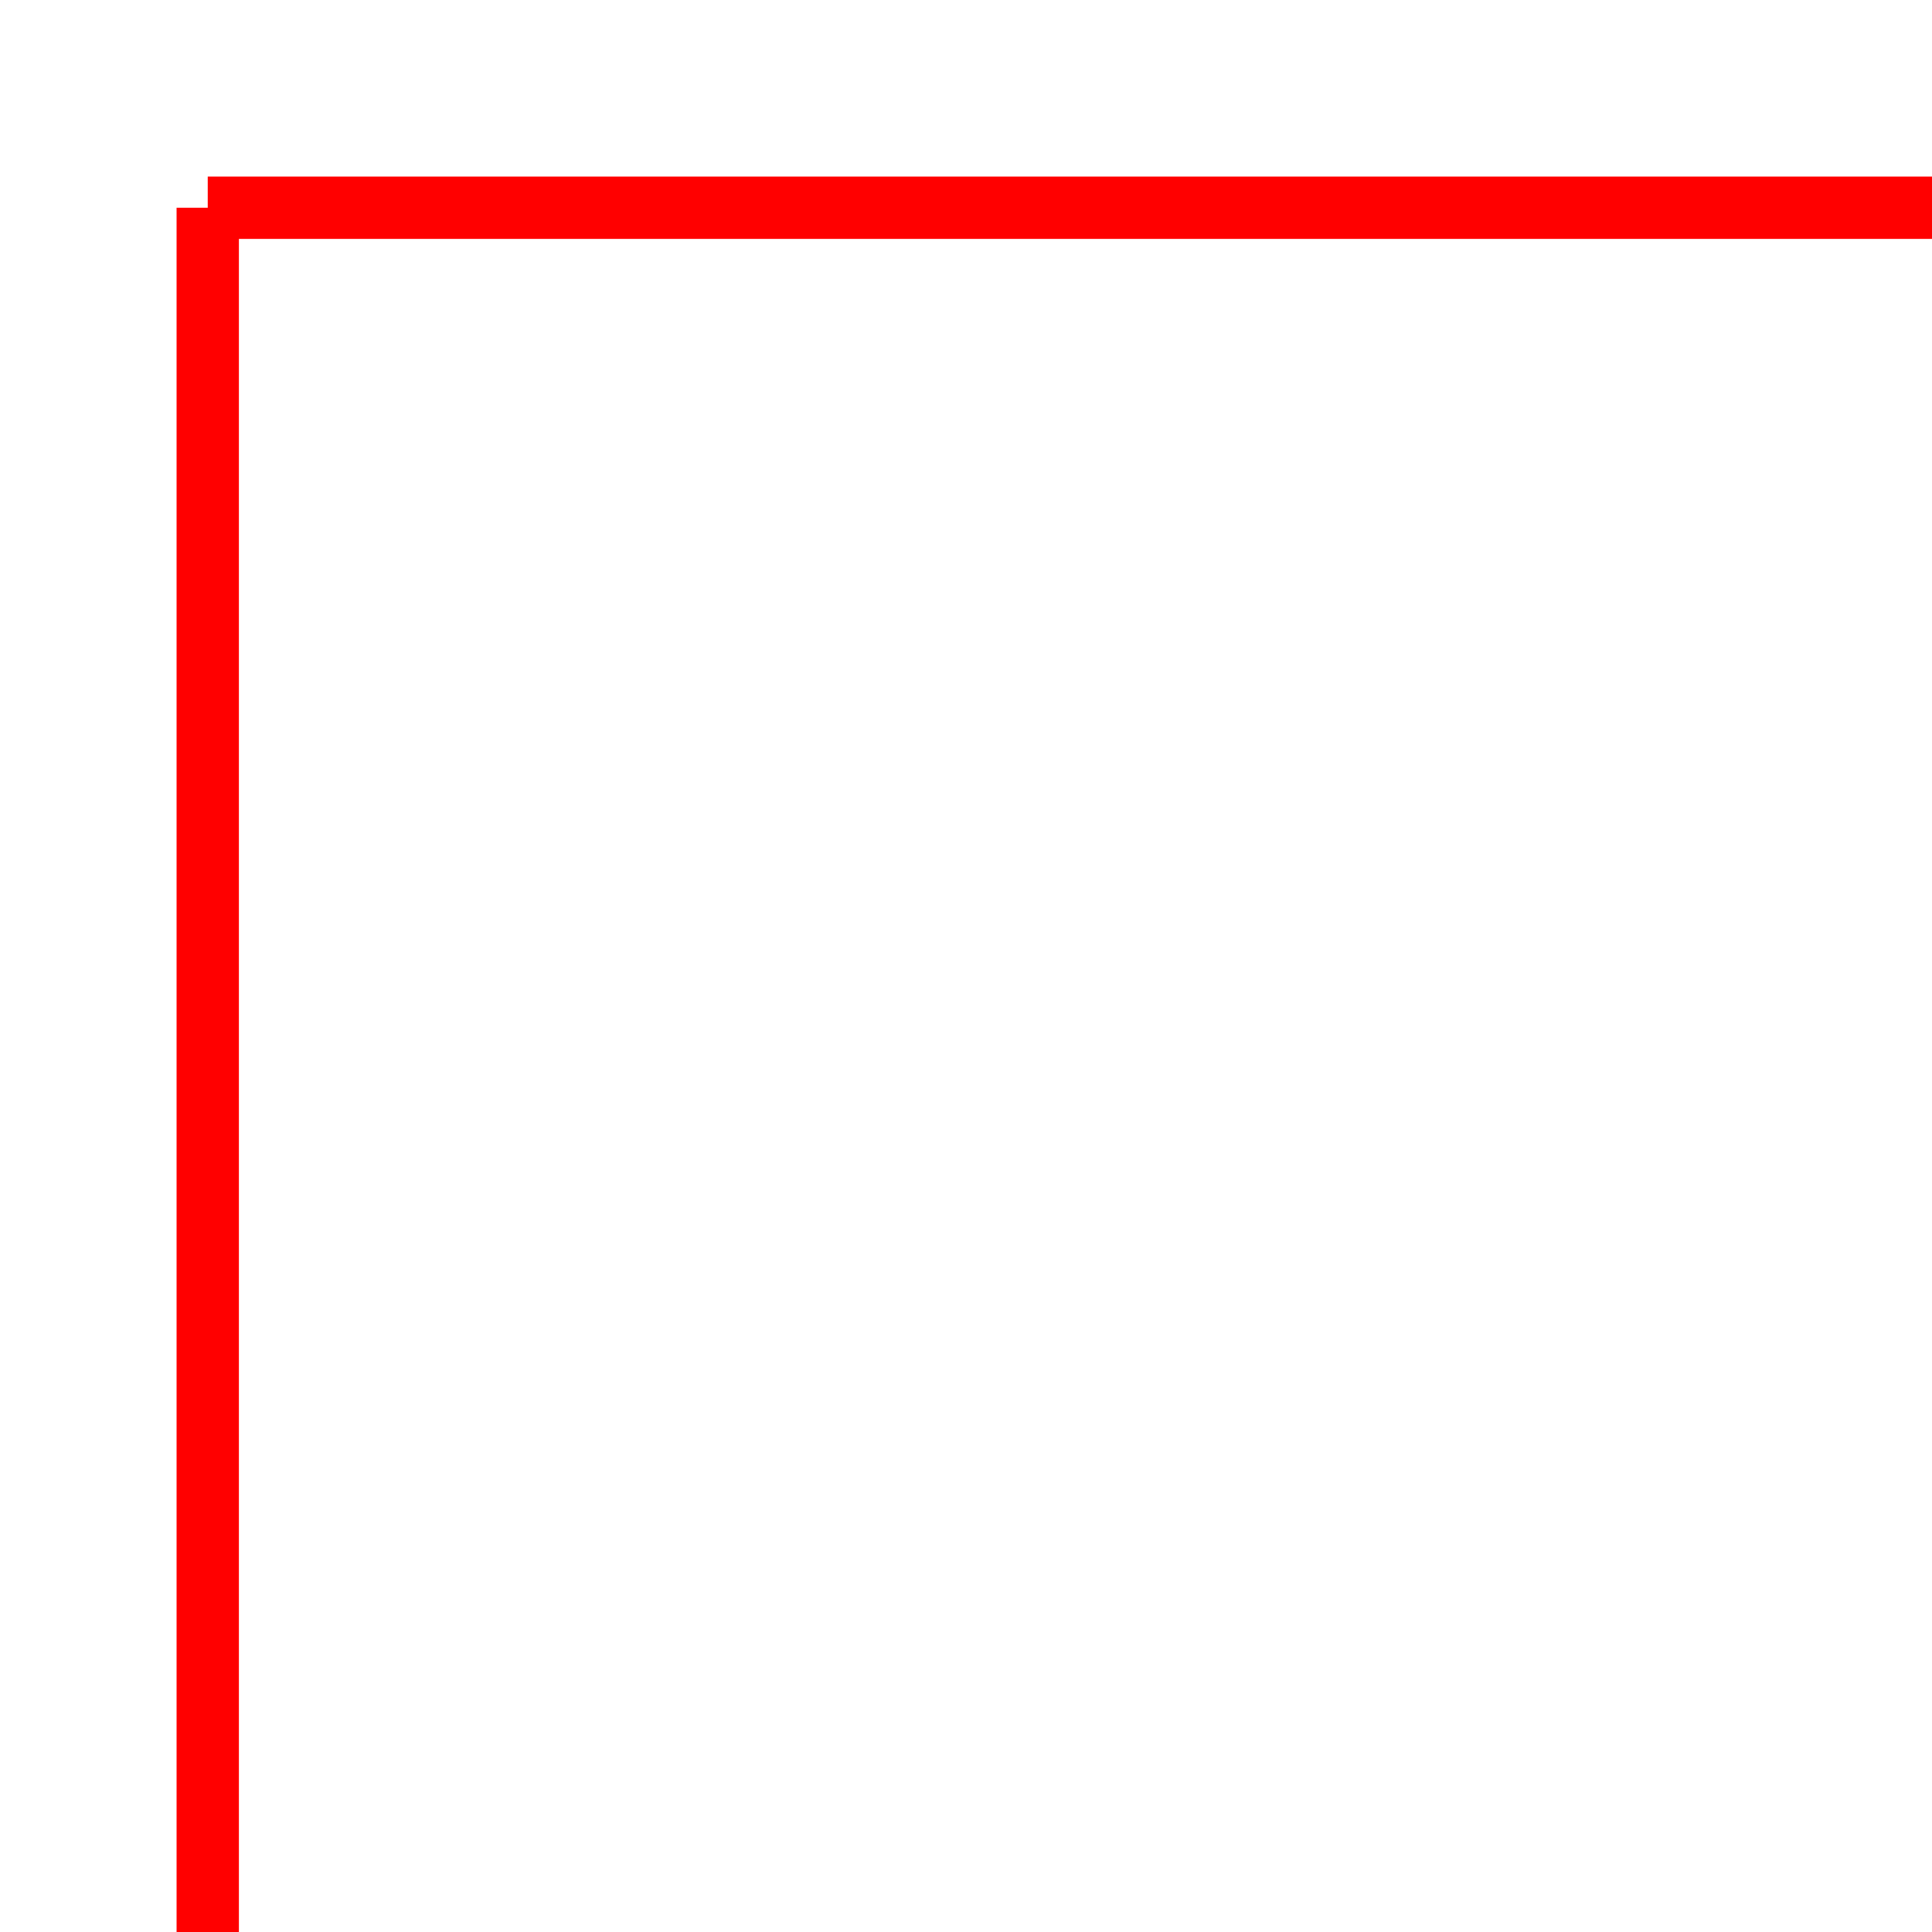
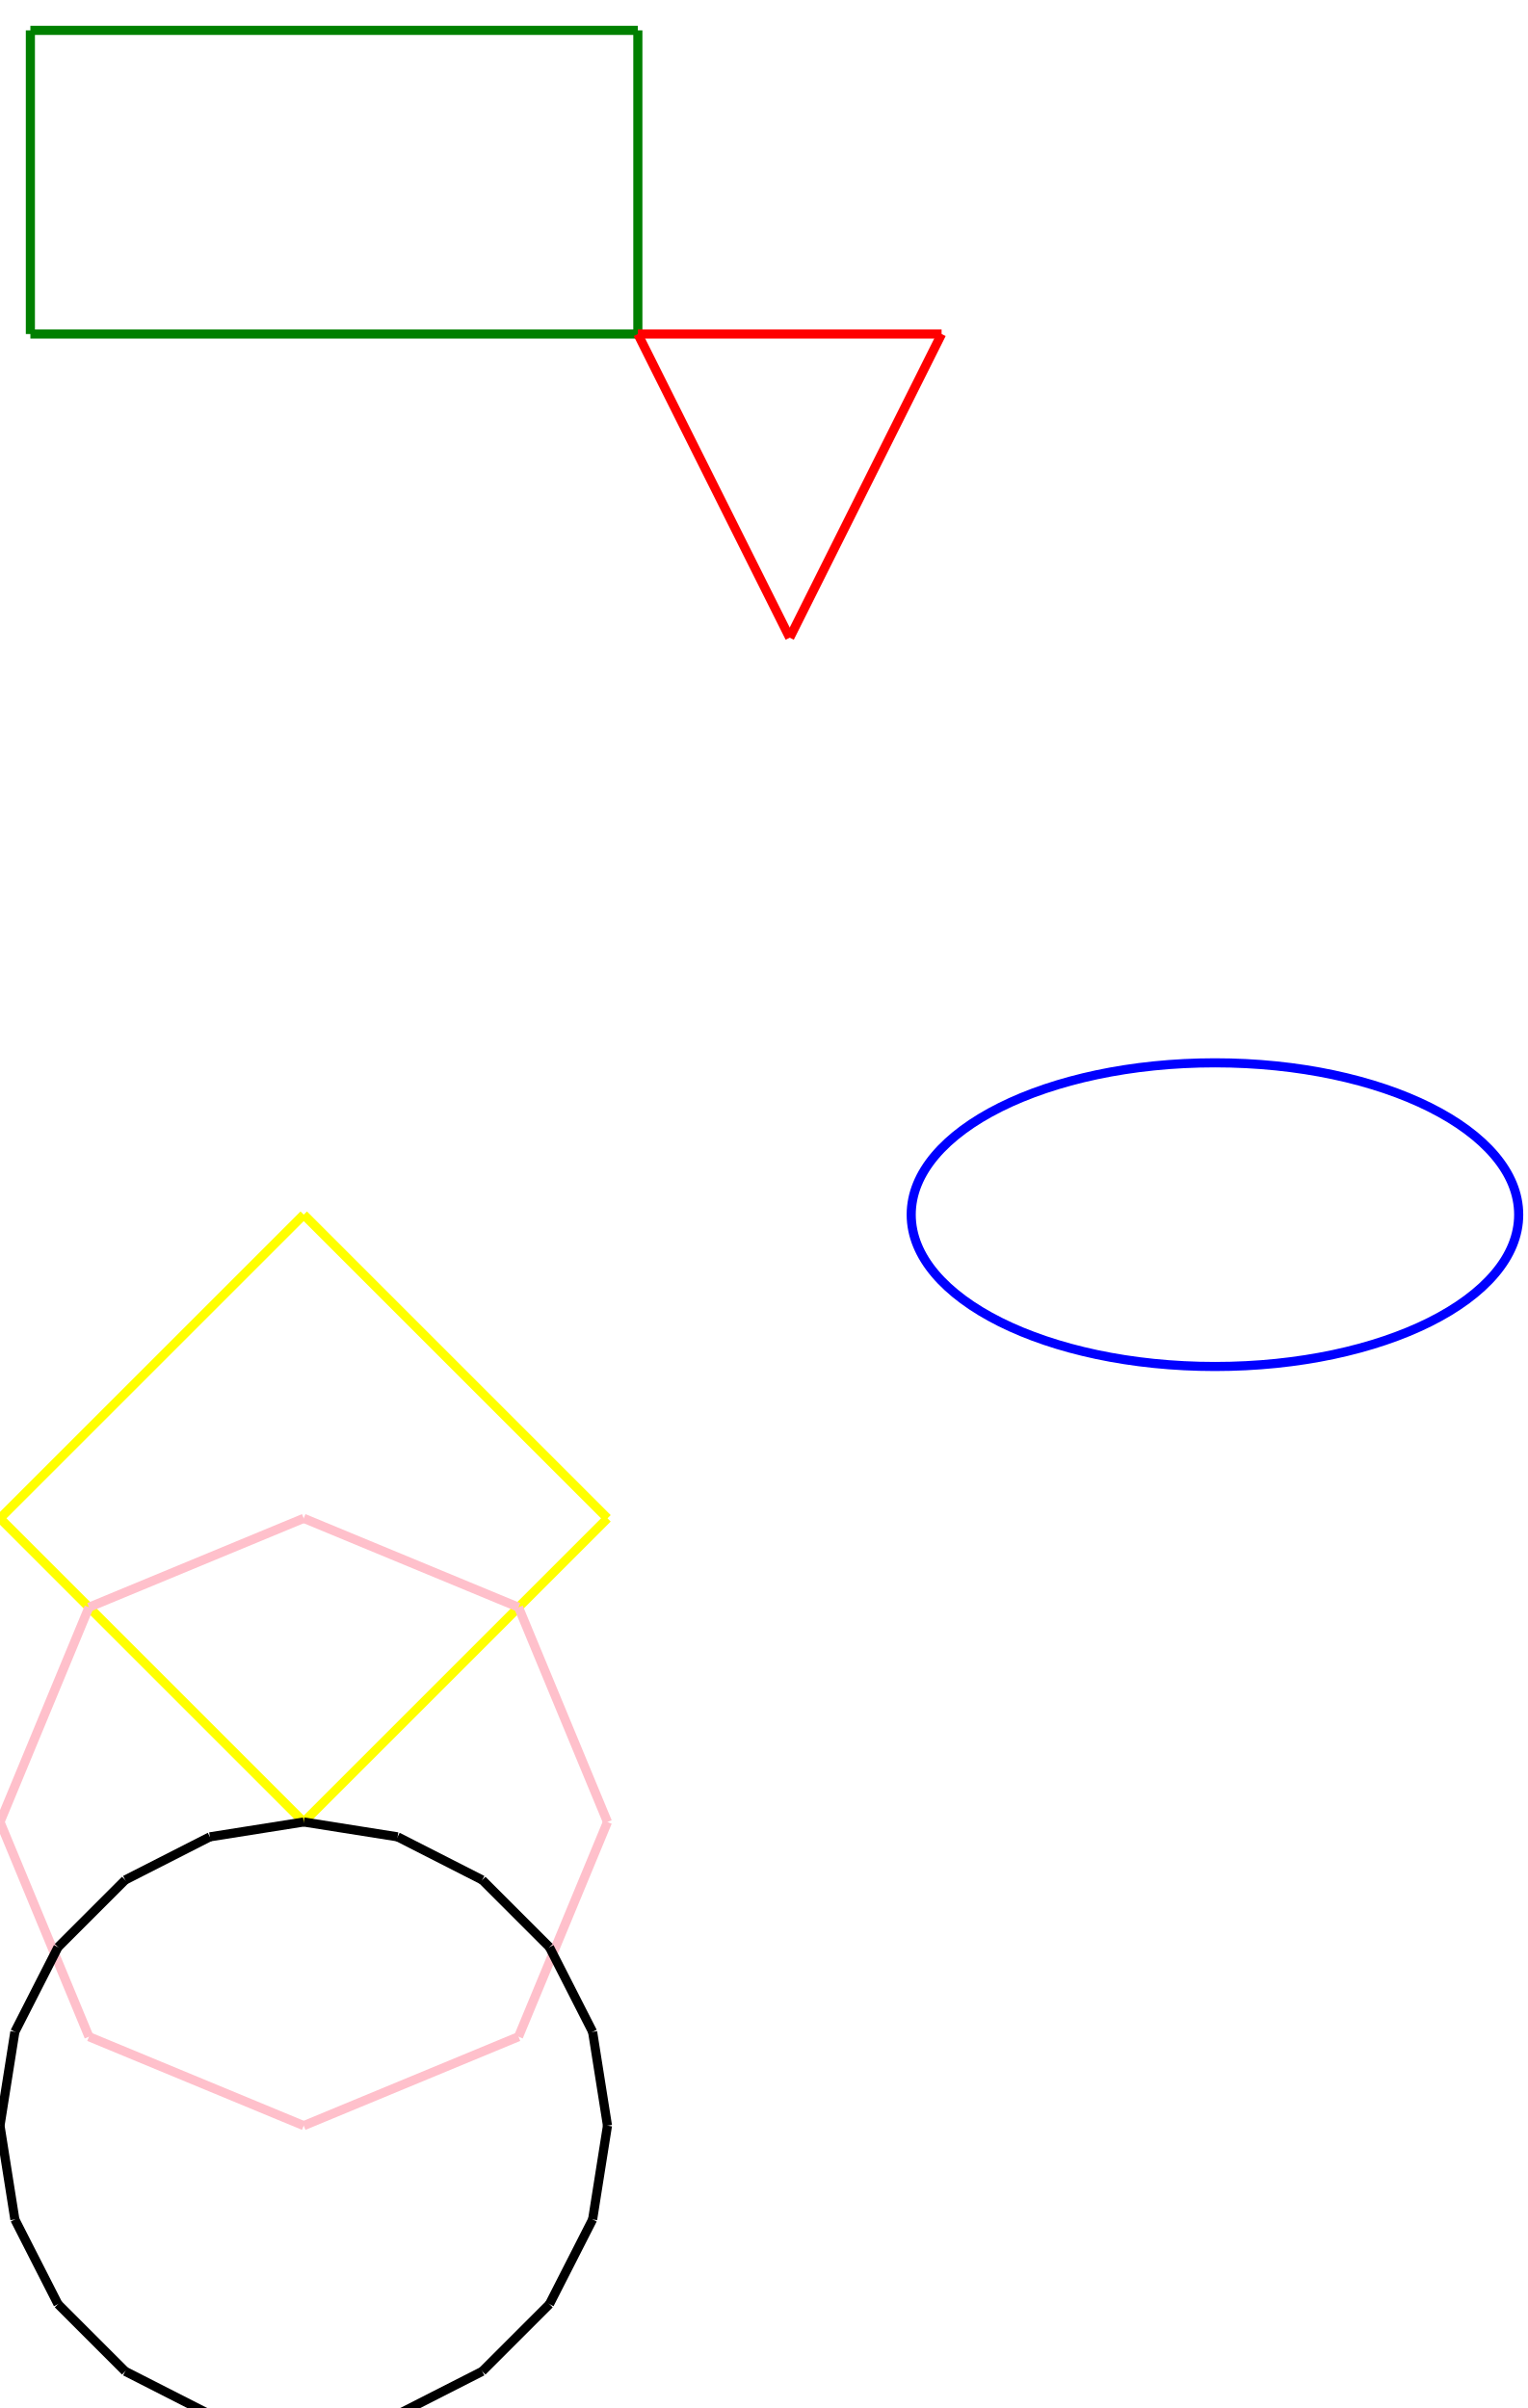
<svg xmlns="http://www.w3.org/2000/svg" version="1.1">
-   <line x1="10" y1="10" x2="10" y2="100" style="stroke:Red;stroke-width:3" />
-   <line x1="10" y1="100" x2="100" y2="100" style="stroke:Red;stroke-width:3" />
-   <line x1="100" y1="100" x2="100" y2="10" style="stroke:Red;stroke-width:3" />
-   <line x1="100" y1="10" x2="10" y2="10" style="stroke:Red;stroke-width:3" />
+   <line x1="10" y1="10" x2="10" y2="110" style="stroke:Green;stroke-width:3" />
+   <line x1="10" y1="110" x2="210" y2="110" style="stroke:Green;stroke-width:3" />
+   <line x1="210" y1="110" x2="210" y2="10" style="stroke:Green;stroke-width:3" />
+   <line x1="210" y1="10" x2="10" y2="10" style="stroke:Green;stroke-width:3" />
+   <line x1="210" y1="110" x2="310" y2="110" style="stroke:Red;stroke-width:3" />
+   <line x1="310" y1="110" x2="260" y2="210" style="stroke:Red;stroke-width:3" />
+   <line x1="210" y1="110" x2="260" y2="210" style="stroke:Red;stroke-width:3" />
+   <ellipse cx="400" cy="400" rx="100" ry="50" style="stroke:Blue;stroke-width:3; fill:none;" />
+   <line x1="200" y1="500" x2="100" y2="600" style="stroke:Yellow;stroke-width:3" />
+   <line x1="100" y1="600" x2="0" y2="500" style="stroke:Yellow;stroke-width:3" />
+   <line x1="0" y1="500" x2="100" y2="400" style="stroke:Yellow;stroke-width:3" />
+   <line x1="100" y1="400" x2="200" y2="500" style="stroke:Yellow;stroke-width:3" />
+   <line x1="200" y1="600" x2="170.711" y2="670.711" style="stroke:Pink;stroke-width:3" />
+   <line x1="170.711" y1="670.711" x2="100" y2="700" style="stroke:Pink;stroke-width:3" />
+   <line x1="100" y1="700" x2="29.289" y2="670.711" style="stroke:Pink;stroke-width:3" />
+   <line x1="29.289" y1="670.711" x2="0" y2="600" style="stroke:Pink;stroke-width:3" />
+   <line x1="0" y1="600" x2="29.289" y2="529.289" style="stroke:Pink;stroke-width:3" />
+   <line x1="29.289" y1="529.289" x2="100" y2="500" style="stroke:Pink;stroke-width:3" />
+   <line x1="100" y1="500" x2="170.711" y2="529.289" style="stroke:Pink;stroke-width:3" />
+   <line x1="170.711" y1="529.289" x2="200" y2="600" style="stroke:Pink;stroke-width:3" />
+   <line x1="200" y1="700" x2="195.106" y2="730.902" style="stroke:Black;stroke-width:3" />
+   <line x1="195.106" y1="730.902" x2="180.902" y2="758.779" style="stroke:Black;stroke-width:3" />
+   <line x1="180.902" y1="758.779" x2="158.779" y2="780.902" style="stroke:Black;stroke-width:3" />
+   <line x1="158.779" y1="780.902" x2="130.902" y2="795.106" style="stroke:Black;stroke-width:3" />
+   <line x1="130.902" y1="795.106" x2="100" y2="800" style="stroke:Black;stroke-width:3" />
+   <line x1="100" y1="800" x2="69.098" y2="795.106" style="stroke:Black;stroke-width:3" />
+   <line x1="69.098" y1="795.106" x2="41.221" y2="780.902" style="stroke:Black;stroke-width:3" />
+   <line x1="41.221" y1="780.902" x2="19.098" y2="758.779" style="stroke:Black;stroke-width:3" />
+   <line x1="19.098" y1="758.779" x2="4.894" y2="730.902" style="stroke:Black;stroke-width:3" />
+   <line x1="4.894" y1="730.902" x2="0" y2="700" style="stroke:Black;stroke-width:3" />
+   <line x1="0" y1="700" x2="4.894" y2="669.098" style="stroke:Black;stroke-width:3" />
+   <line x1="4.894" y1="669.098" x2="19.098" y2="641.221" style="stroke:Black;stroke-width:3" />
+   <line x1="19.098" y1="641.221" x2="41.221" y2="619.098" style="stroke:Black;stroke-width:3" />
+   <line x1="41.221" y1="619.098" x2="69.098" y2="604.894" style="stroke:Black;stroke-width:3" />
+   <line x1="69.098" y1="604.894" x2="100" y2="600" style="stroke:Black;stroke-width:3" />
+   <line x1="100" y1="600" x2="130.902" y2="604.894" style="stroke:Black;stroke-width:3" />
+   <line x1="130.902" y1="604.894" x2="158.779" y2="619.098" style="stroke:Black;stroke-width:3" />
+   <line x1="158.779" y1="619.098" x2="180.902" y2="641.221" style="stroke:Black;stroke-width:3" />
+   <line x1="180.902" y1="641.221" x2="195.106" y2="669.098" style="stroke:Black;stroke-width:3" />
+   <line x1="195.106" y1="669.098" x2="200" y2="700" style="stroke:Black;stroke-width:3" />
</svg>
